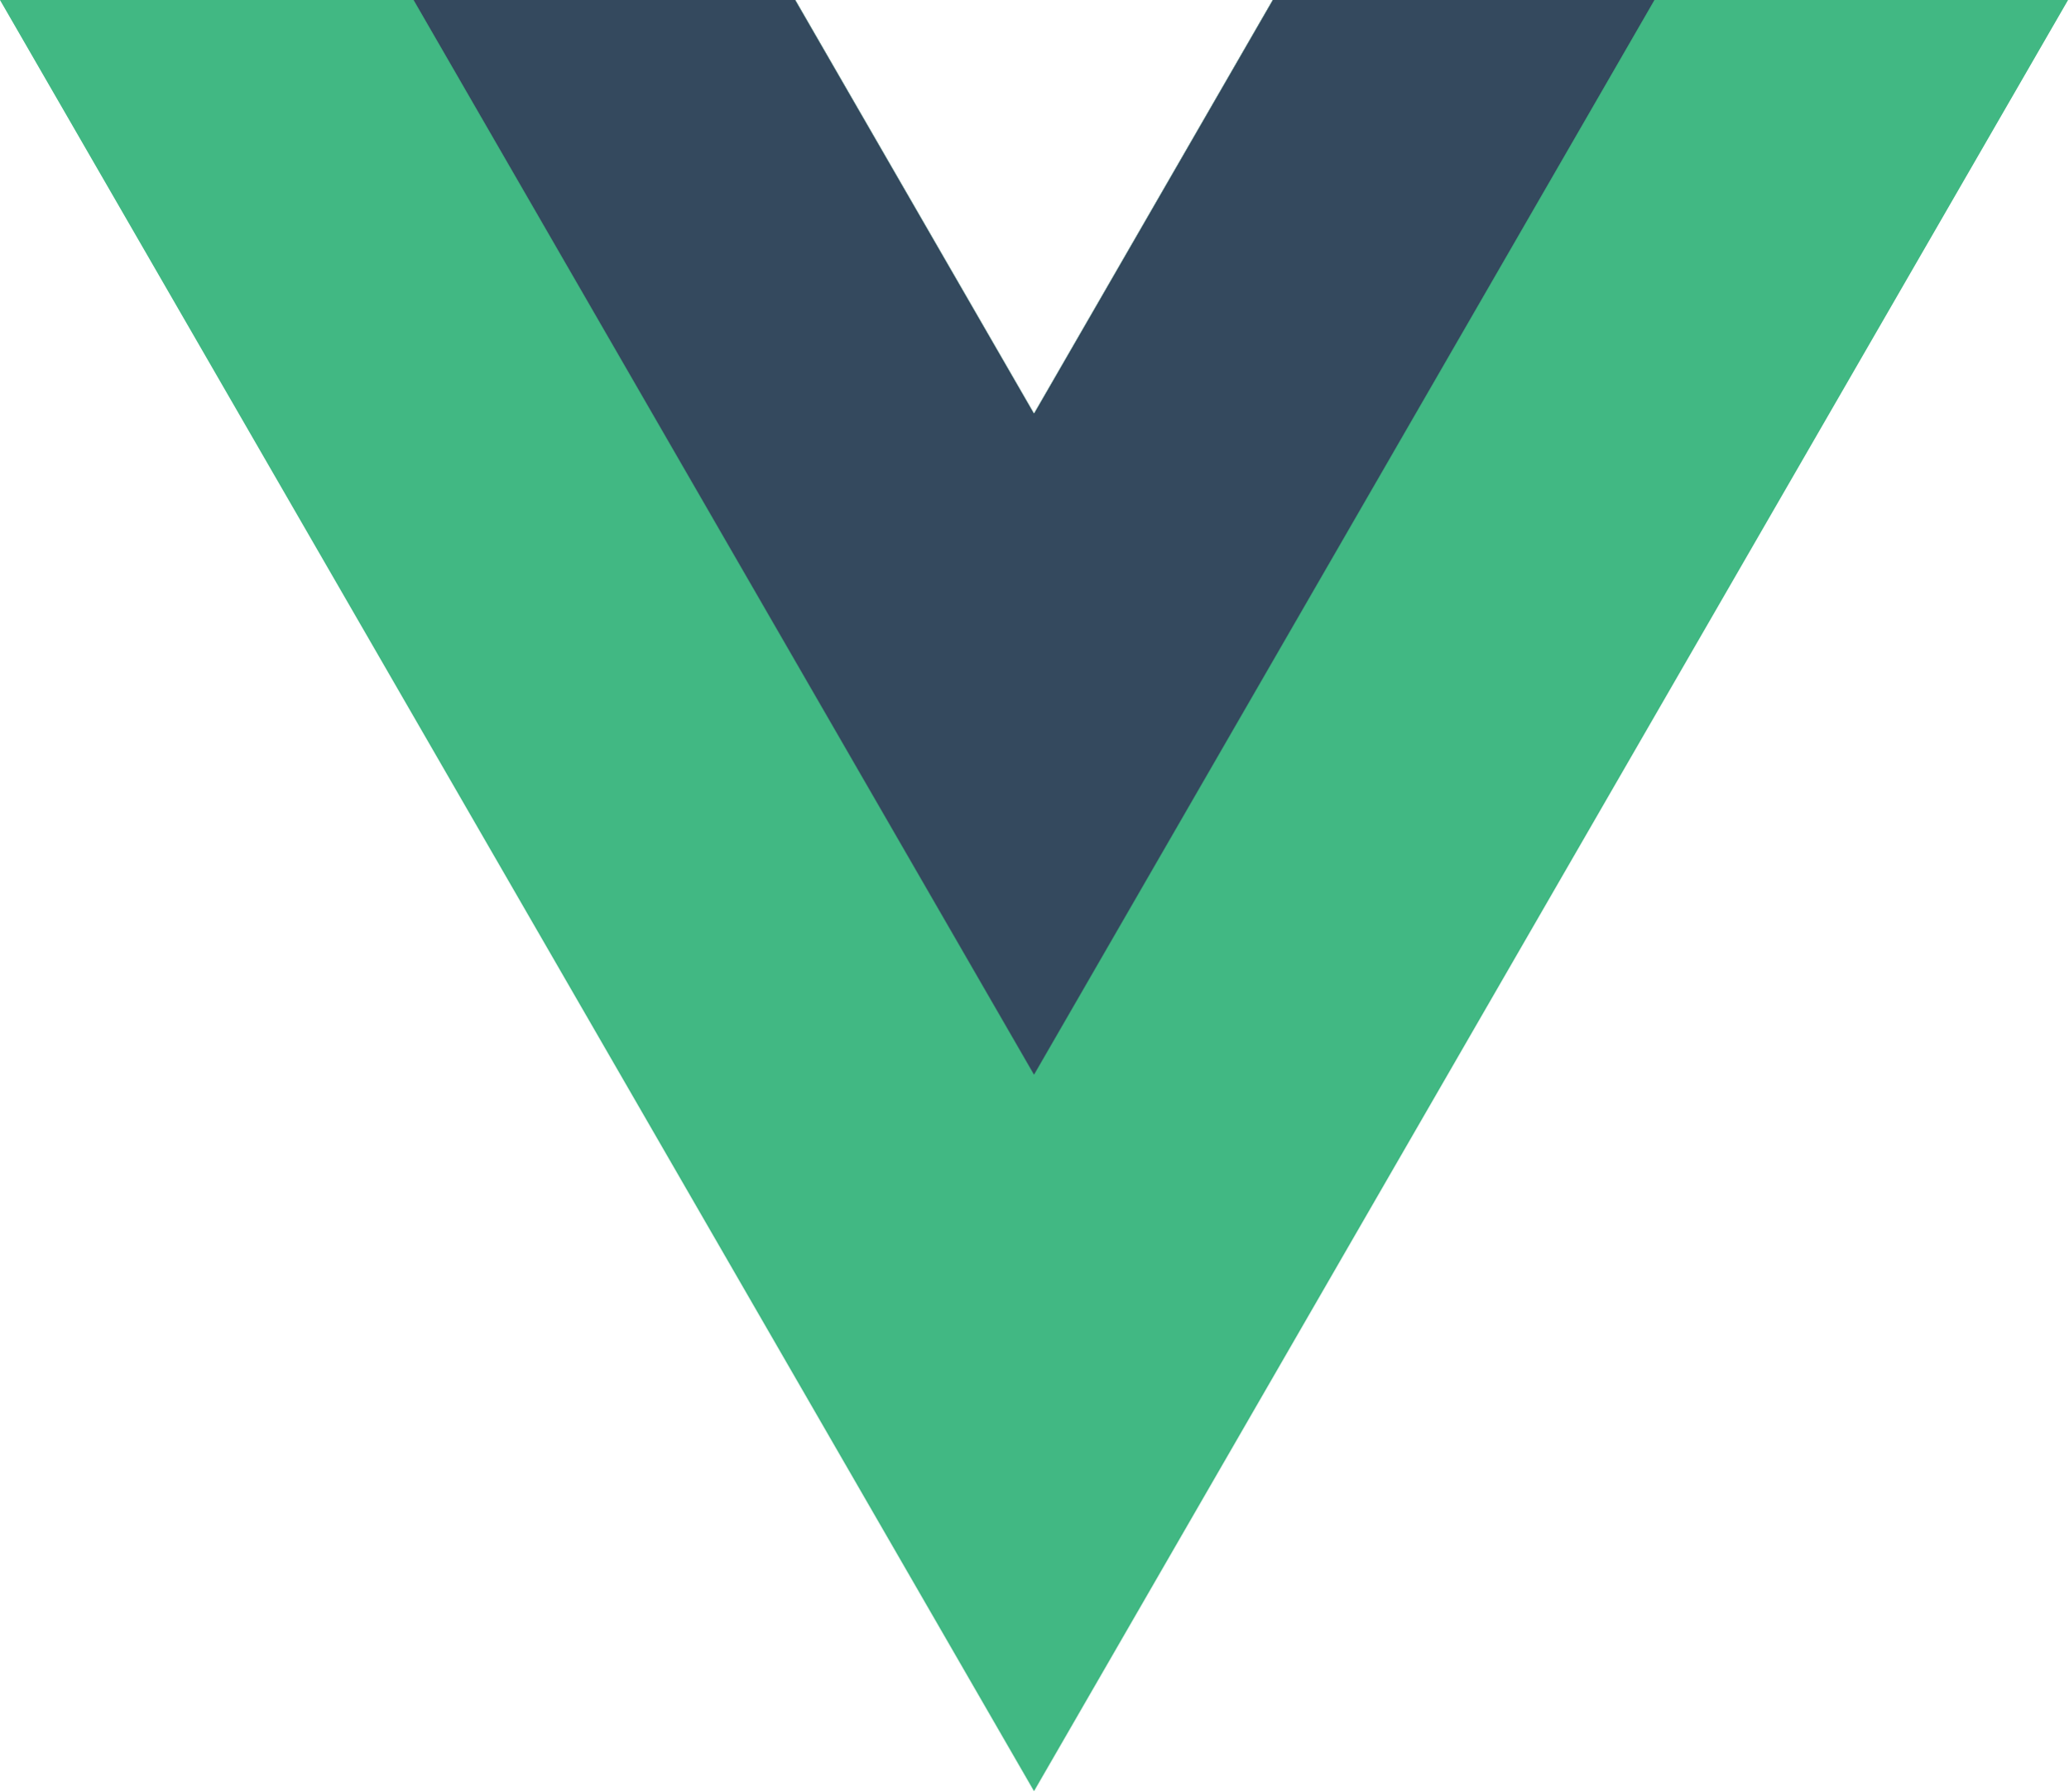
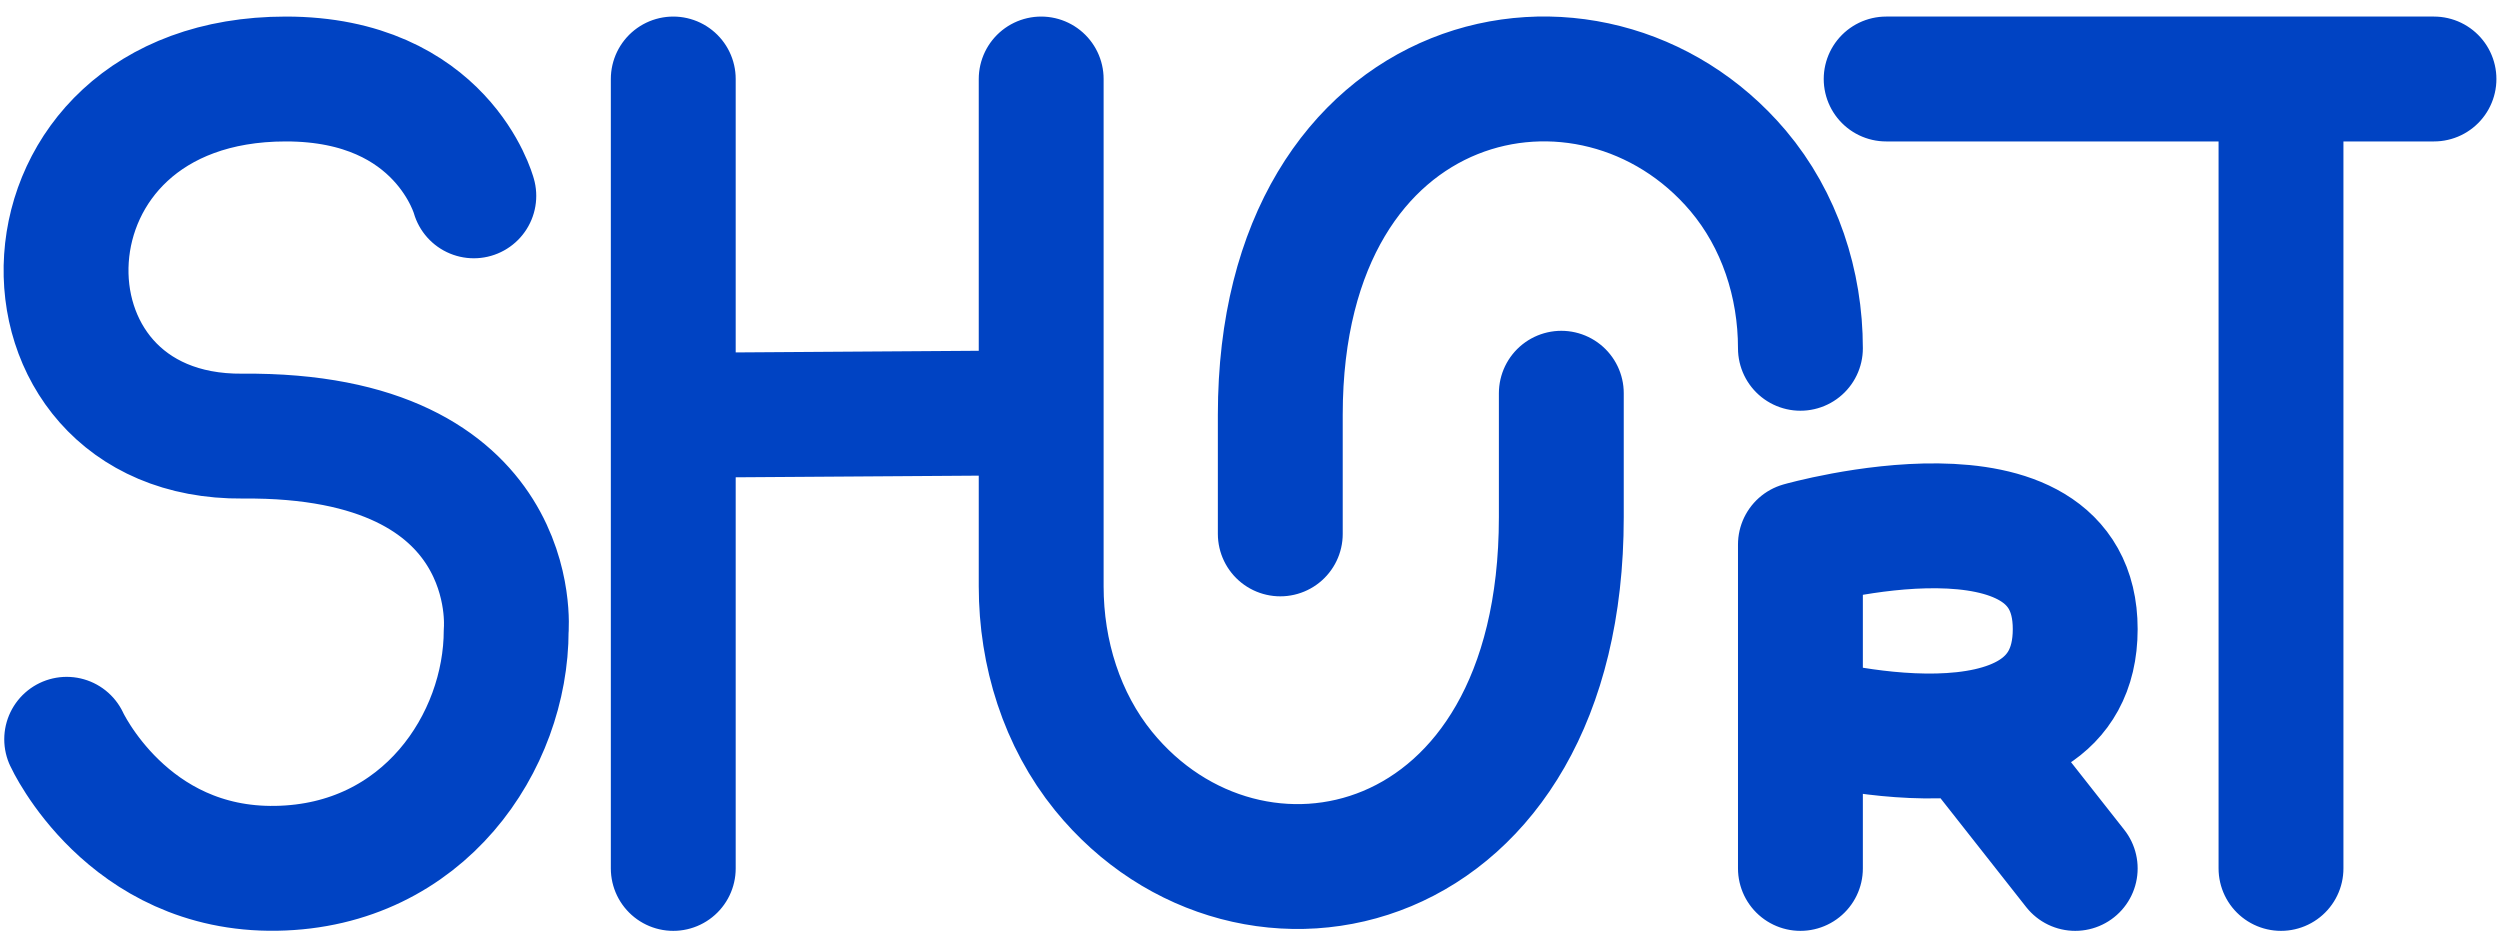
- <svg xmlns="http://www.w3.org/2000/svg" viewBox="0 0 261.76 226.69">
-   <path d="M161.096.001l-30.225 52.351L100.647.001H-.005l130.877 226.688L261.749.001z" fill="#41b883" />
-   <path d="M161.096.001l-30.225 52.351L100.647.001H52.346l78.526 136.01L209.398.001z" fill="#34495e" />
+ <svg xmlns="http://www.w3.org/2000/svg" width="95" height="36" viewBox="0 0 95 36" fill="none">
+   <path d="M18.005 7.442C18.005 7.442 16.815 3.002 10.864 3.002C0.094 3.002 -0.056 16.655 9.22 16.572C19.923 16.477 19.235 23.957 19.235 23.957C19.235 28.184 16.107 32.905 10.497 32.996C4.827 33.091 2.534 28.093 2.534 28.093M25.584 3.002V33M39.565 3.002V22.281C39.565 24.831 40.352 27.35 41.933 29.299C47.484 36.127 59.33 33.546 59.33 19.652V14.943M68.416 13.235C68.416 10.784 67.629 8.364 66.048 6.49C60.497 -0.074 48.651 2.405 48.651 15.761V20.288M39.565 15.686L25.584 15.781M68.416 33V20.692C68.416 20.692 78.862 17.727 78.858 23.906C78.858 30.205 68.416 27.299 68.416 27.299M78.858 33L74.892 27.963M71.674 3.002H92.491M86.678 33V3.002" stroke="#0043C3" stroke-width="4.745" stroke-linecap="round" stroke-linejoin="round" />
</svg>
